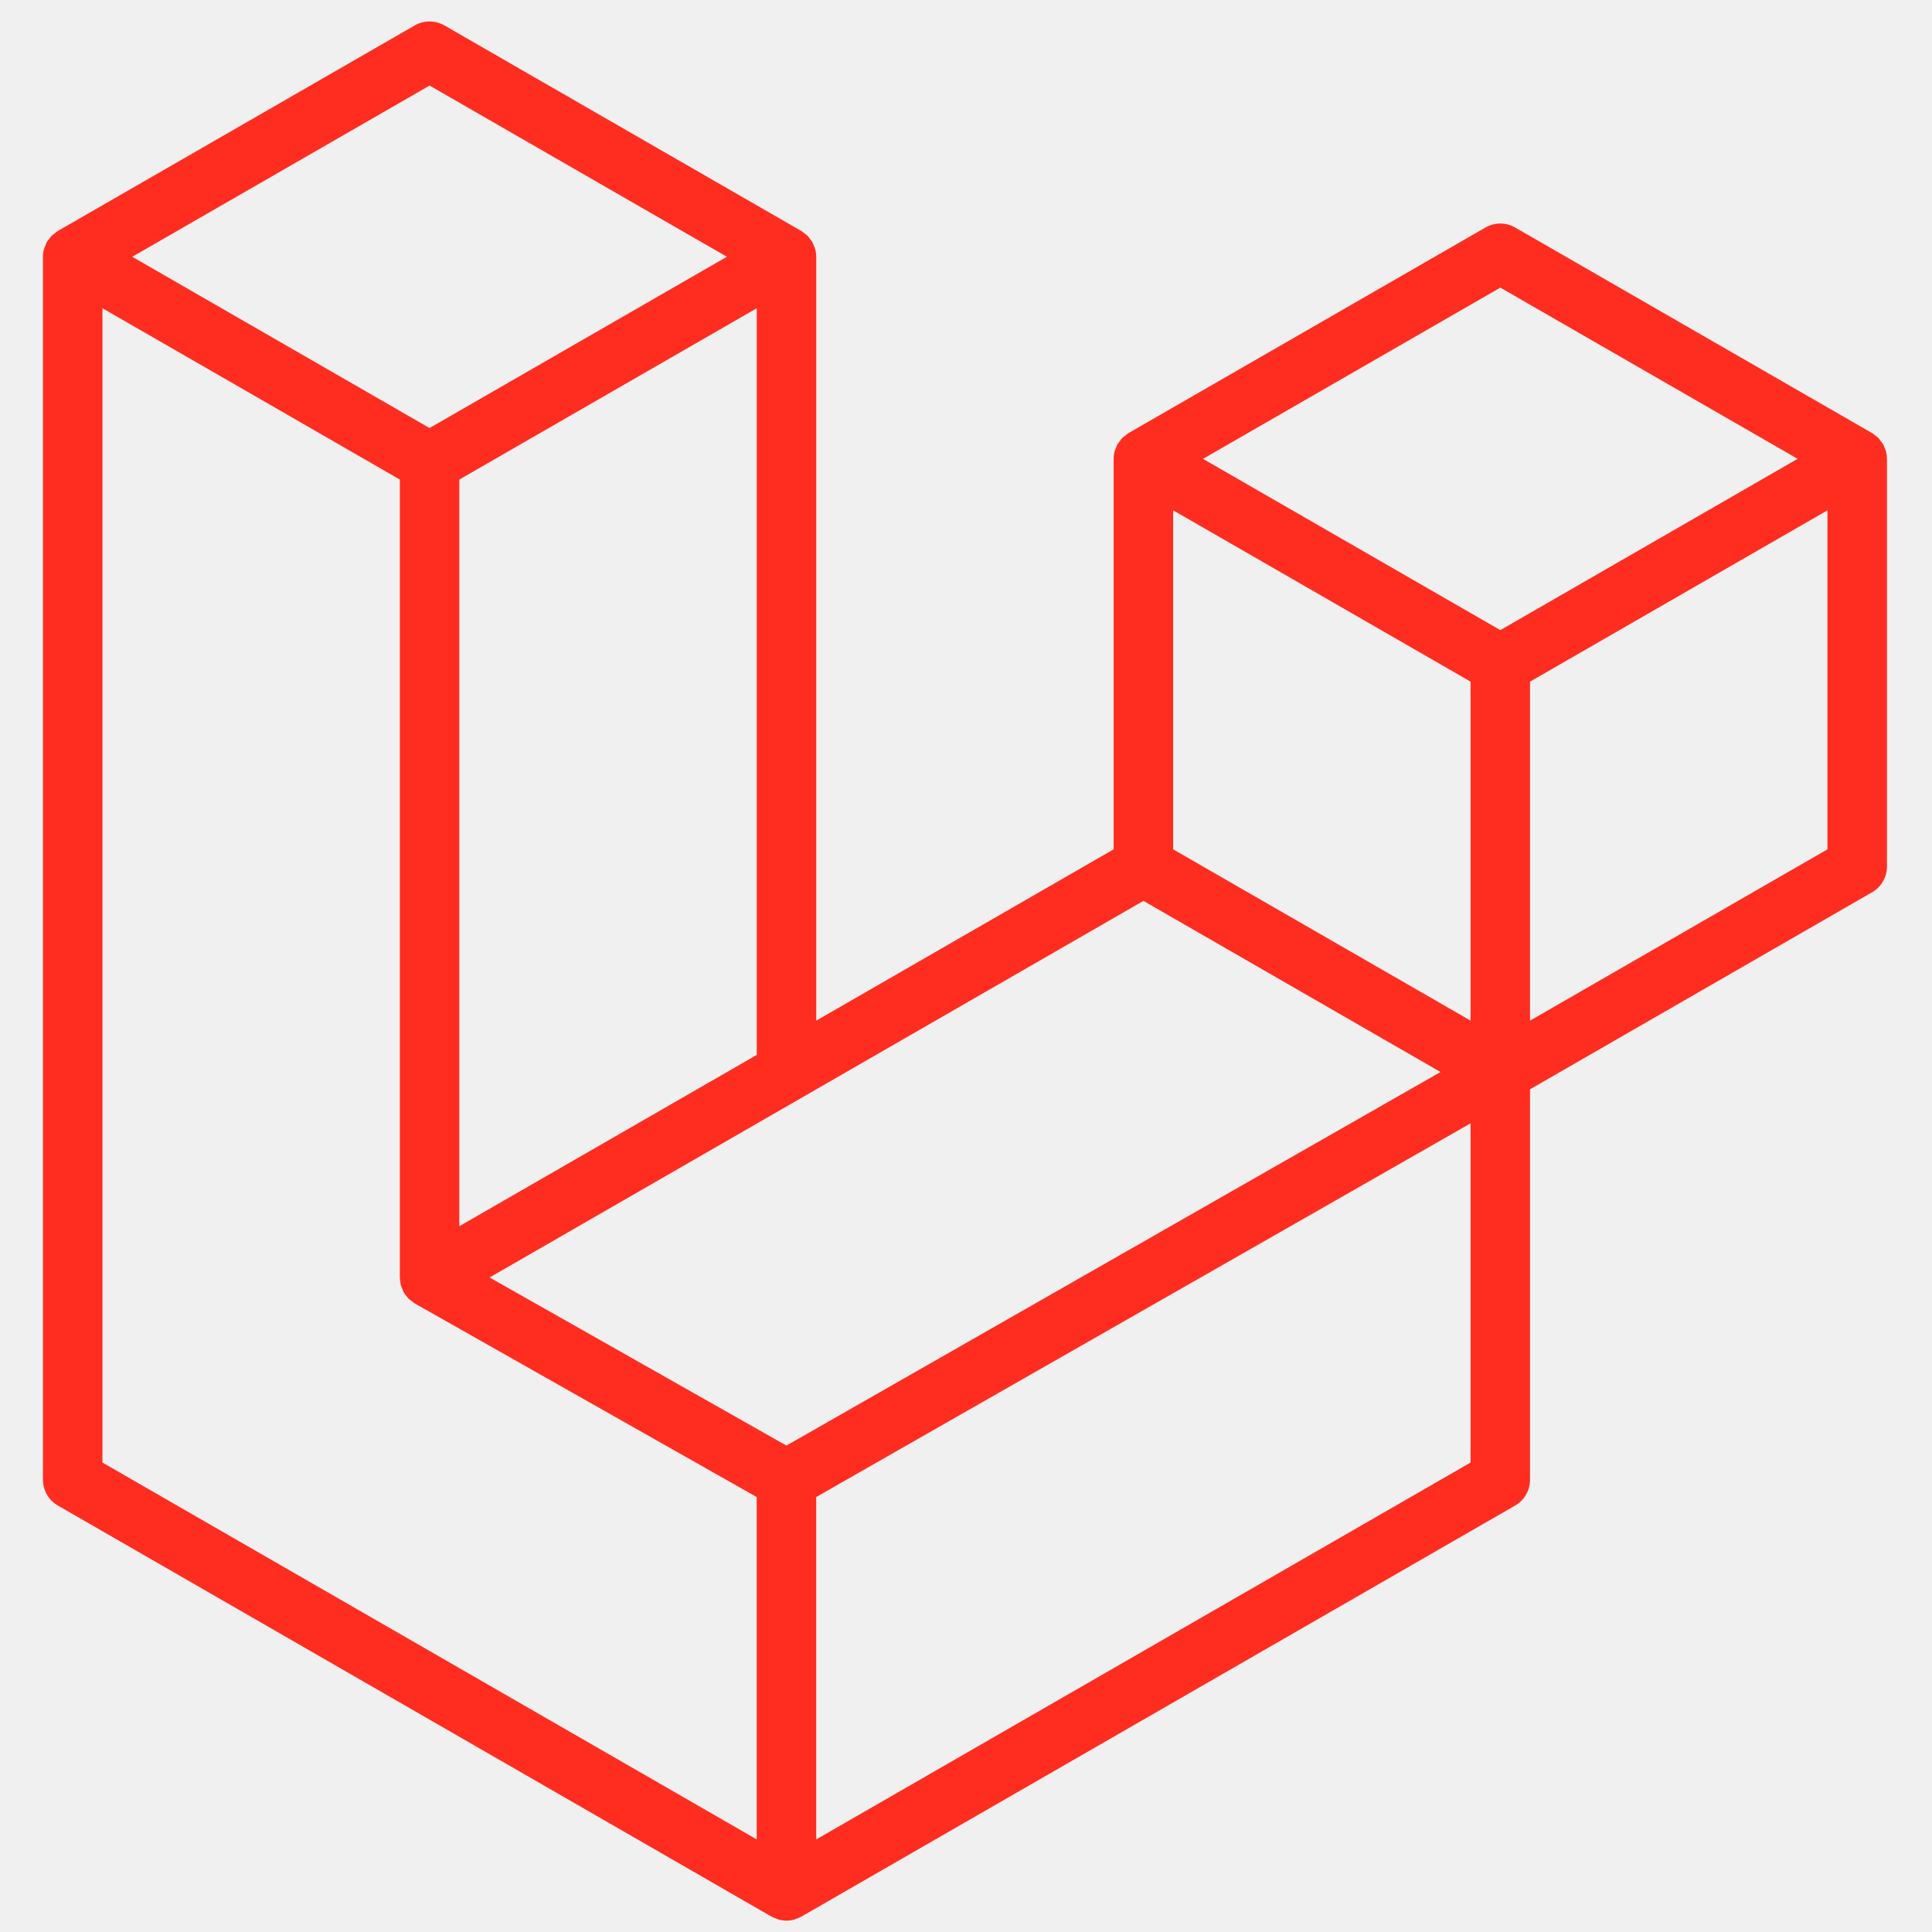
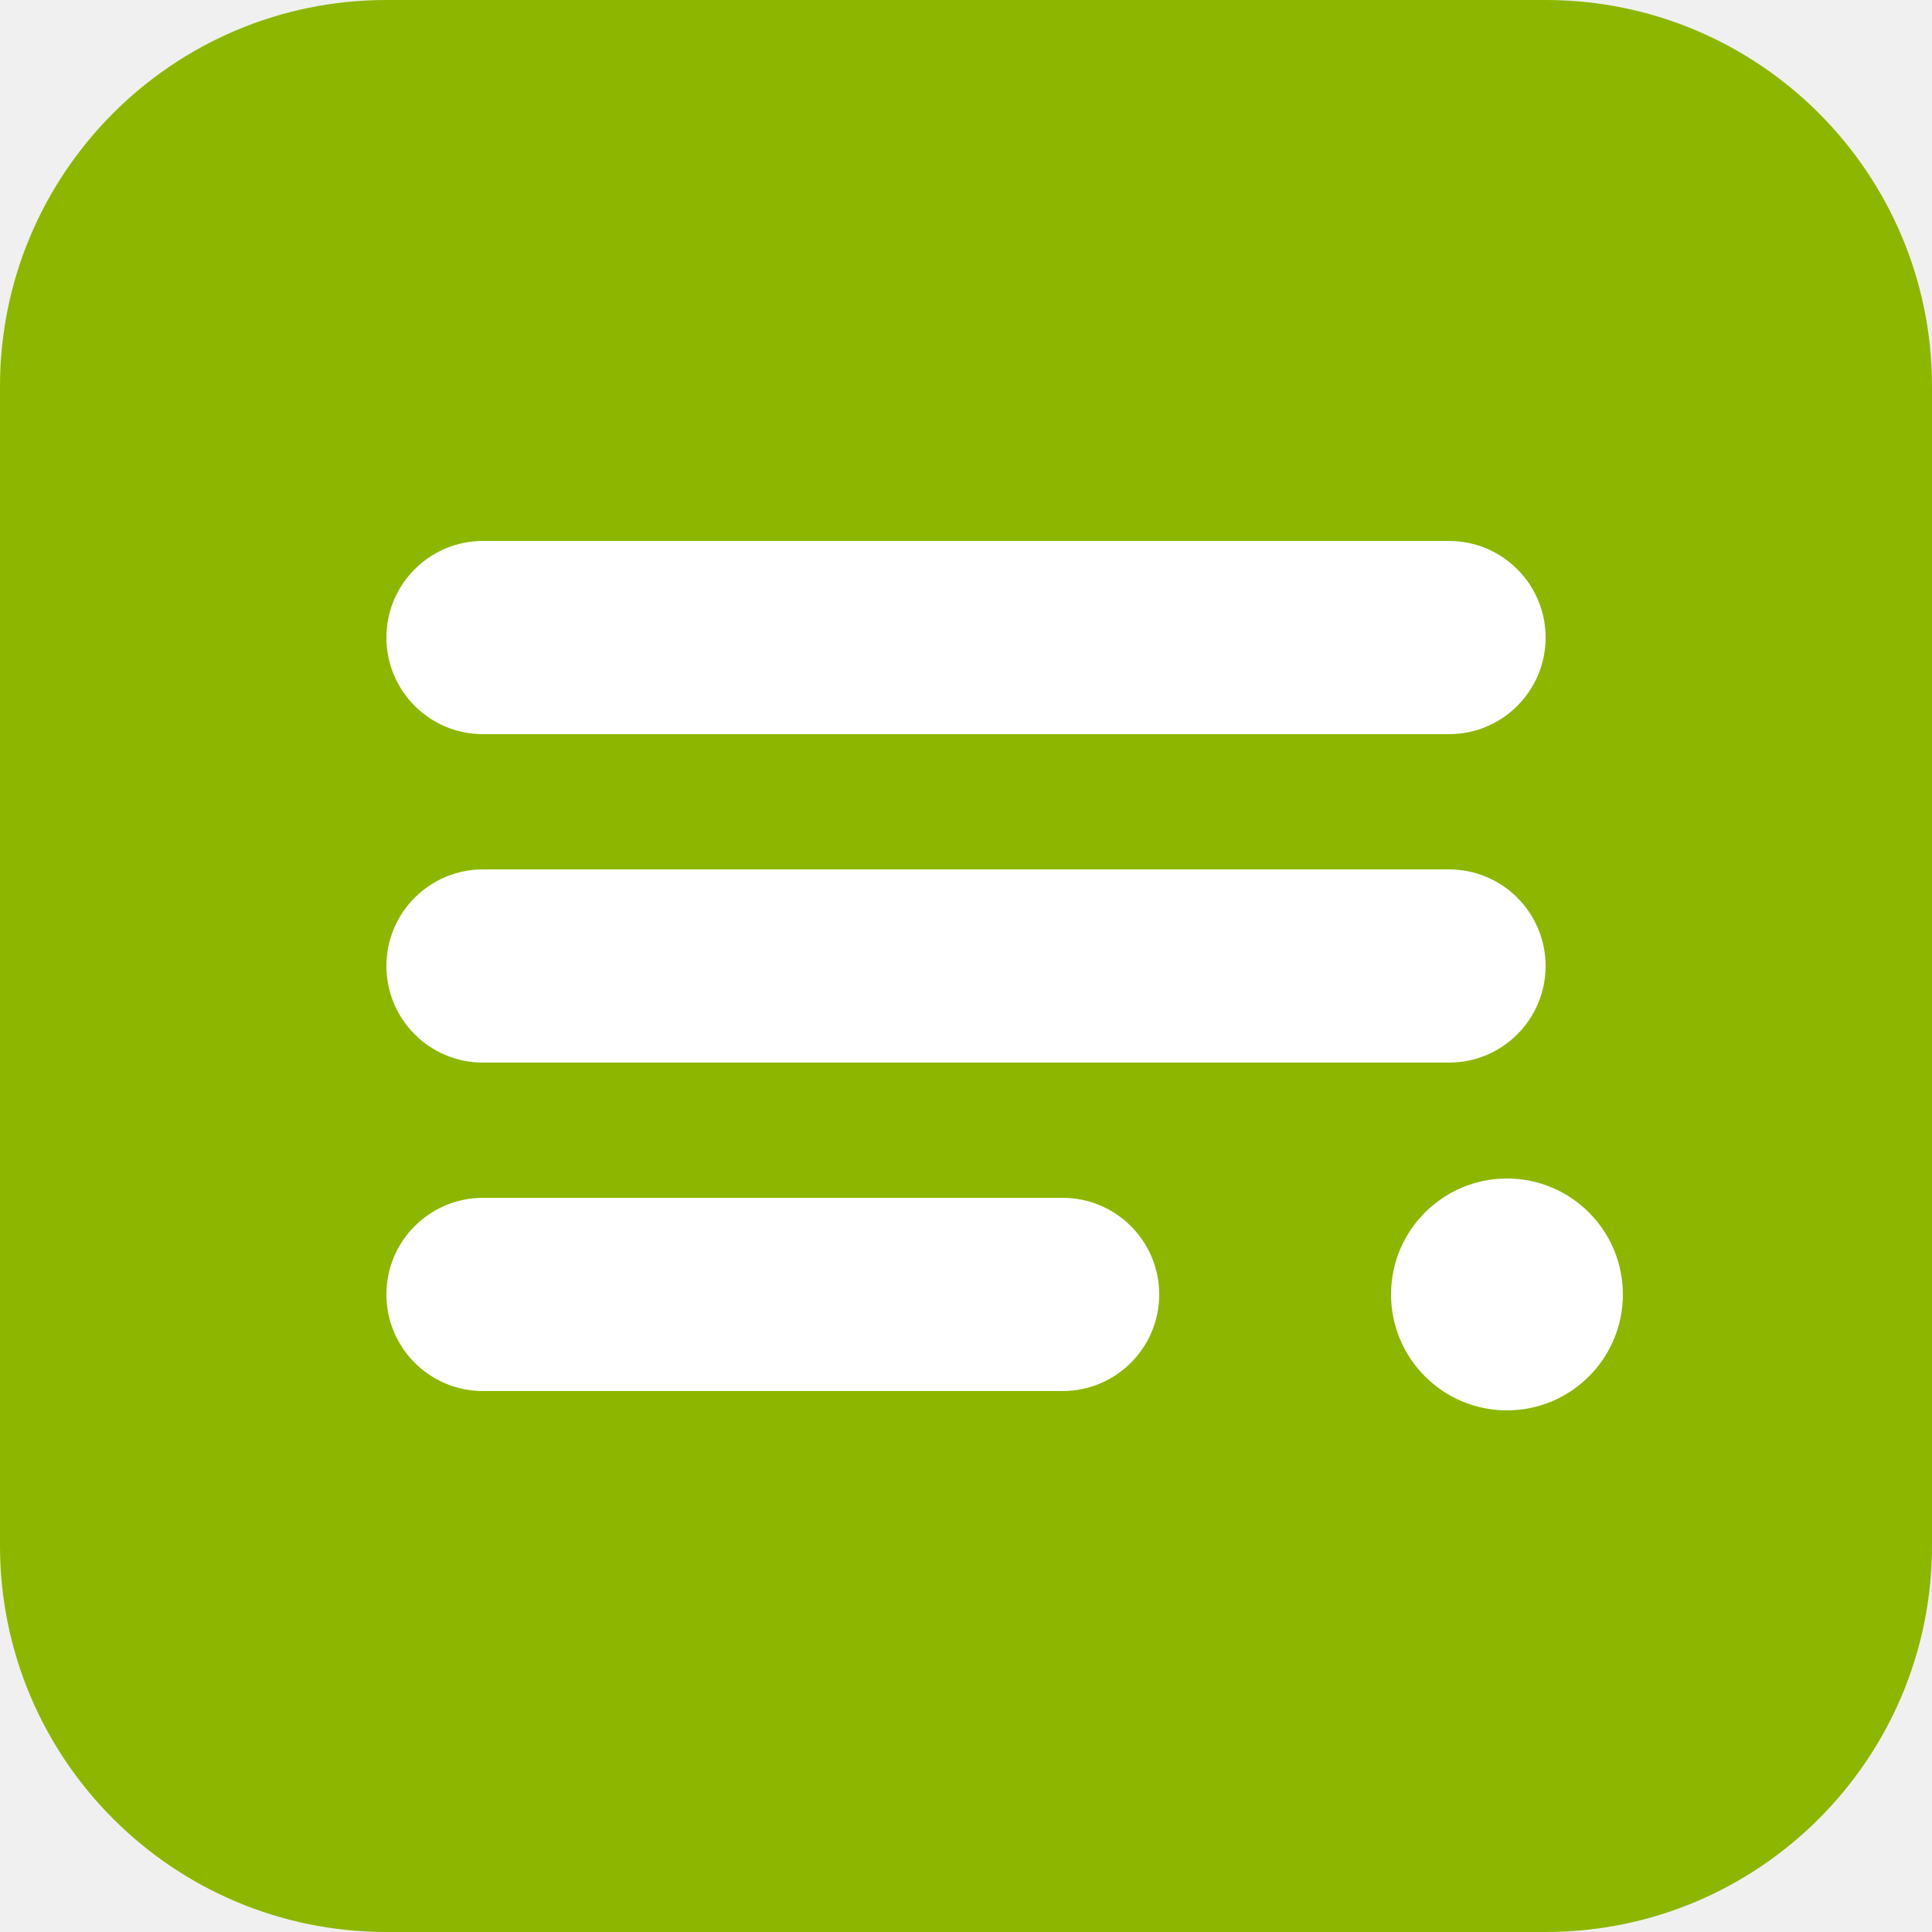
- <svg xmlns="http://www.w3.org/2000/svg" width="166" height="166" viewBox="0 0 166 166" fill="none">
-   <path fill-rule="evenodd" clip-rule="evenodd" d="M162.041 38.759C162.099 38.977 162.129 39.201 162.13 39.426V74.452C162.13 74.902 162.011 75.344 161.786 75.733C161.561 76.122 161.237 76.444 160.847 76.668L131.462 93.594V127.141C131.462 128.054 130.977 128.897 130.186 129.357L68.847 164.683C68.707 164.763 68.554 164.814 68.401 164.868C68.343 164.887 68.289 164.922 68.228 164.938C67.8 165.051 67.349 165.051 66.92 164.938C66.85 164.919 66.786 164.881 66.719 164.855C66.579 164.804 66.432 164.76 66.298 164.683L4.972 129.357C4.583 129.133 4.259 128.81 4.034 128.421C3.808 128.032 3.69 127.591 3.689 127.141L3.689 22.063C3.689 21.834 3.721 21.61 3.779 21.393C3.798 21.32 3.843 21.253 3.868 21.179C3.916 21.045 3.961 20.908 4.031 20.783C4.079 20.7 4.149 20.633 4.206 20.557C4.28 20.454 4.347 20.349 4.433 20.26C4.506 20.186 4.602 20.132 4.685 20.068C4.778 19.992 4.861 19.909 4.966 19.848L35.633 2.185C36.022 1.961 36.462 1.844 36.91 1.844C37.358 1.844 37.798 1.961 38.186 2.185L68.851 19.848H68.857C68.959 19.912 69.045 19.992 69.138 20.065C69.221 20.129 69.313 20.186 69.387 20.257C69.476 20.349 69.54 20.454 69.616 20.557C69.671 20.633 69.744 20.7 69.789 20.783C69.862 20.911 69.904 21.045 69.955 21.179C69.98 21.253 70.025 21.32 70.044 21.396C70.103 21.614 70.133 21.838 70.133 22.063V87.694L95.686 72.974V39.423C95.686 39.2 95.718 38.973 95.775 38.759C95.798 38.683 95.839 38.615 95.865 38.542C95.916 38.408 95.96 38.271 96.031 38.146C96.079 38.063 96.149 37.996 96.203 37.92C96.279 37.818 96.343 37.712 96.433 37.623C96.506 37.549 96.599 37.495 96.681 37.431C96.777 37.355 96.86 37.272 96.962 37.211L127.633 19.548C128.021 19.324 128.461 19.206 128.91 19.206C129.358 19.206 129.798 19.324 130.186 19.548L160.85 37.211C160.959 37.275 161.042 37.355 161.137 37.428C161.217 37.492 161.31 37.549 161.383 37.62C161.473 37.712 161.536 37.818 161.613 37.92C161.67 37.996 161.741 38.063 161.785 38.146C161.859 38.271 161.9 38.408 161.951 38.542C161.98 38.615 162.021 38.683 162.041 38.759ZM157.018 72.974V43.848L146.287 50.028L131.462 58.568V87.694L157.021 72.974H157.018ZM126.354 125.663V96.518L111.771 104.85L70.13 128.626V158.046L126.354 125.663ZM8.801 26.485V125.663L65.018 158.043V128.629L35.649 112L35.64 111.994L35.627 111.988C35.528 111.93 35.445 111.847 35.353 111.777C35.273 111.713 35.18 111.662 35.11 111.592L35.104 111.582C35.021 111.502 34.963 111.403 34.893 111.314C34.829 111.228 34.753 111.154 34.702 111.065L34.699 111.055C34.641 110.96 34.606 110.845 34.565 110.736C34.523 110.64 34.469 110.551 34.443 110.449C34.411 110.328 34.405 110.197 34.392 110.072C34.379 109.976 34.354 109.881 34.354 109.785V109.778V41.205L19.532 32.662L8.801 26.485ZM36.913 7.35L11.364 22.063L36.907 36.777L62.453 22.06L36.907 7.35H36.913ZM50.2 99.174L65.022 90.637V26.485L54.291 32.665L39.466 41.205V105.357L50.2 99.174ZM128.91 24.713L103.363 39.426L128.91 54.14L154.453 39.423L128.91 24.713ZM126.354 58.568L111.529 50.028L100.798 43.848V72.974L115.619 81.511L126.354 87.694V58.568ZM67.571 124.205L105.042 102.803L123.772 92.109L98.245 77.405L68.854 94.334L42.066 109.762L67.571 124.205Z" fill="#FF2D20" />
+ <svg xmlns="http://www.w3.org/2000/svg" viewBox="0 0 100 100">
+   <rect width="100" height="100" rx="20" fill="#8DB600" />
+   <rect x="20" y="28" width="60" height="10" rx="5" fill="#ffffff" />
+   <rect x="20" y="45" width="60" height="10" rx="5" fill="#ffffff" />
+   <rect x="20" y="62" width="40" height="10" rx="5" fill="#ffffff" />
+   <circle cx="78" cy="67" r="6" fill="#ffffff" />
</svg>
